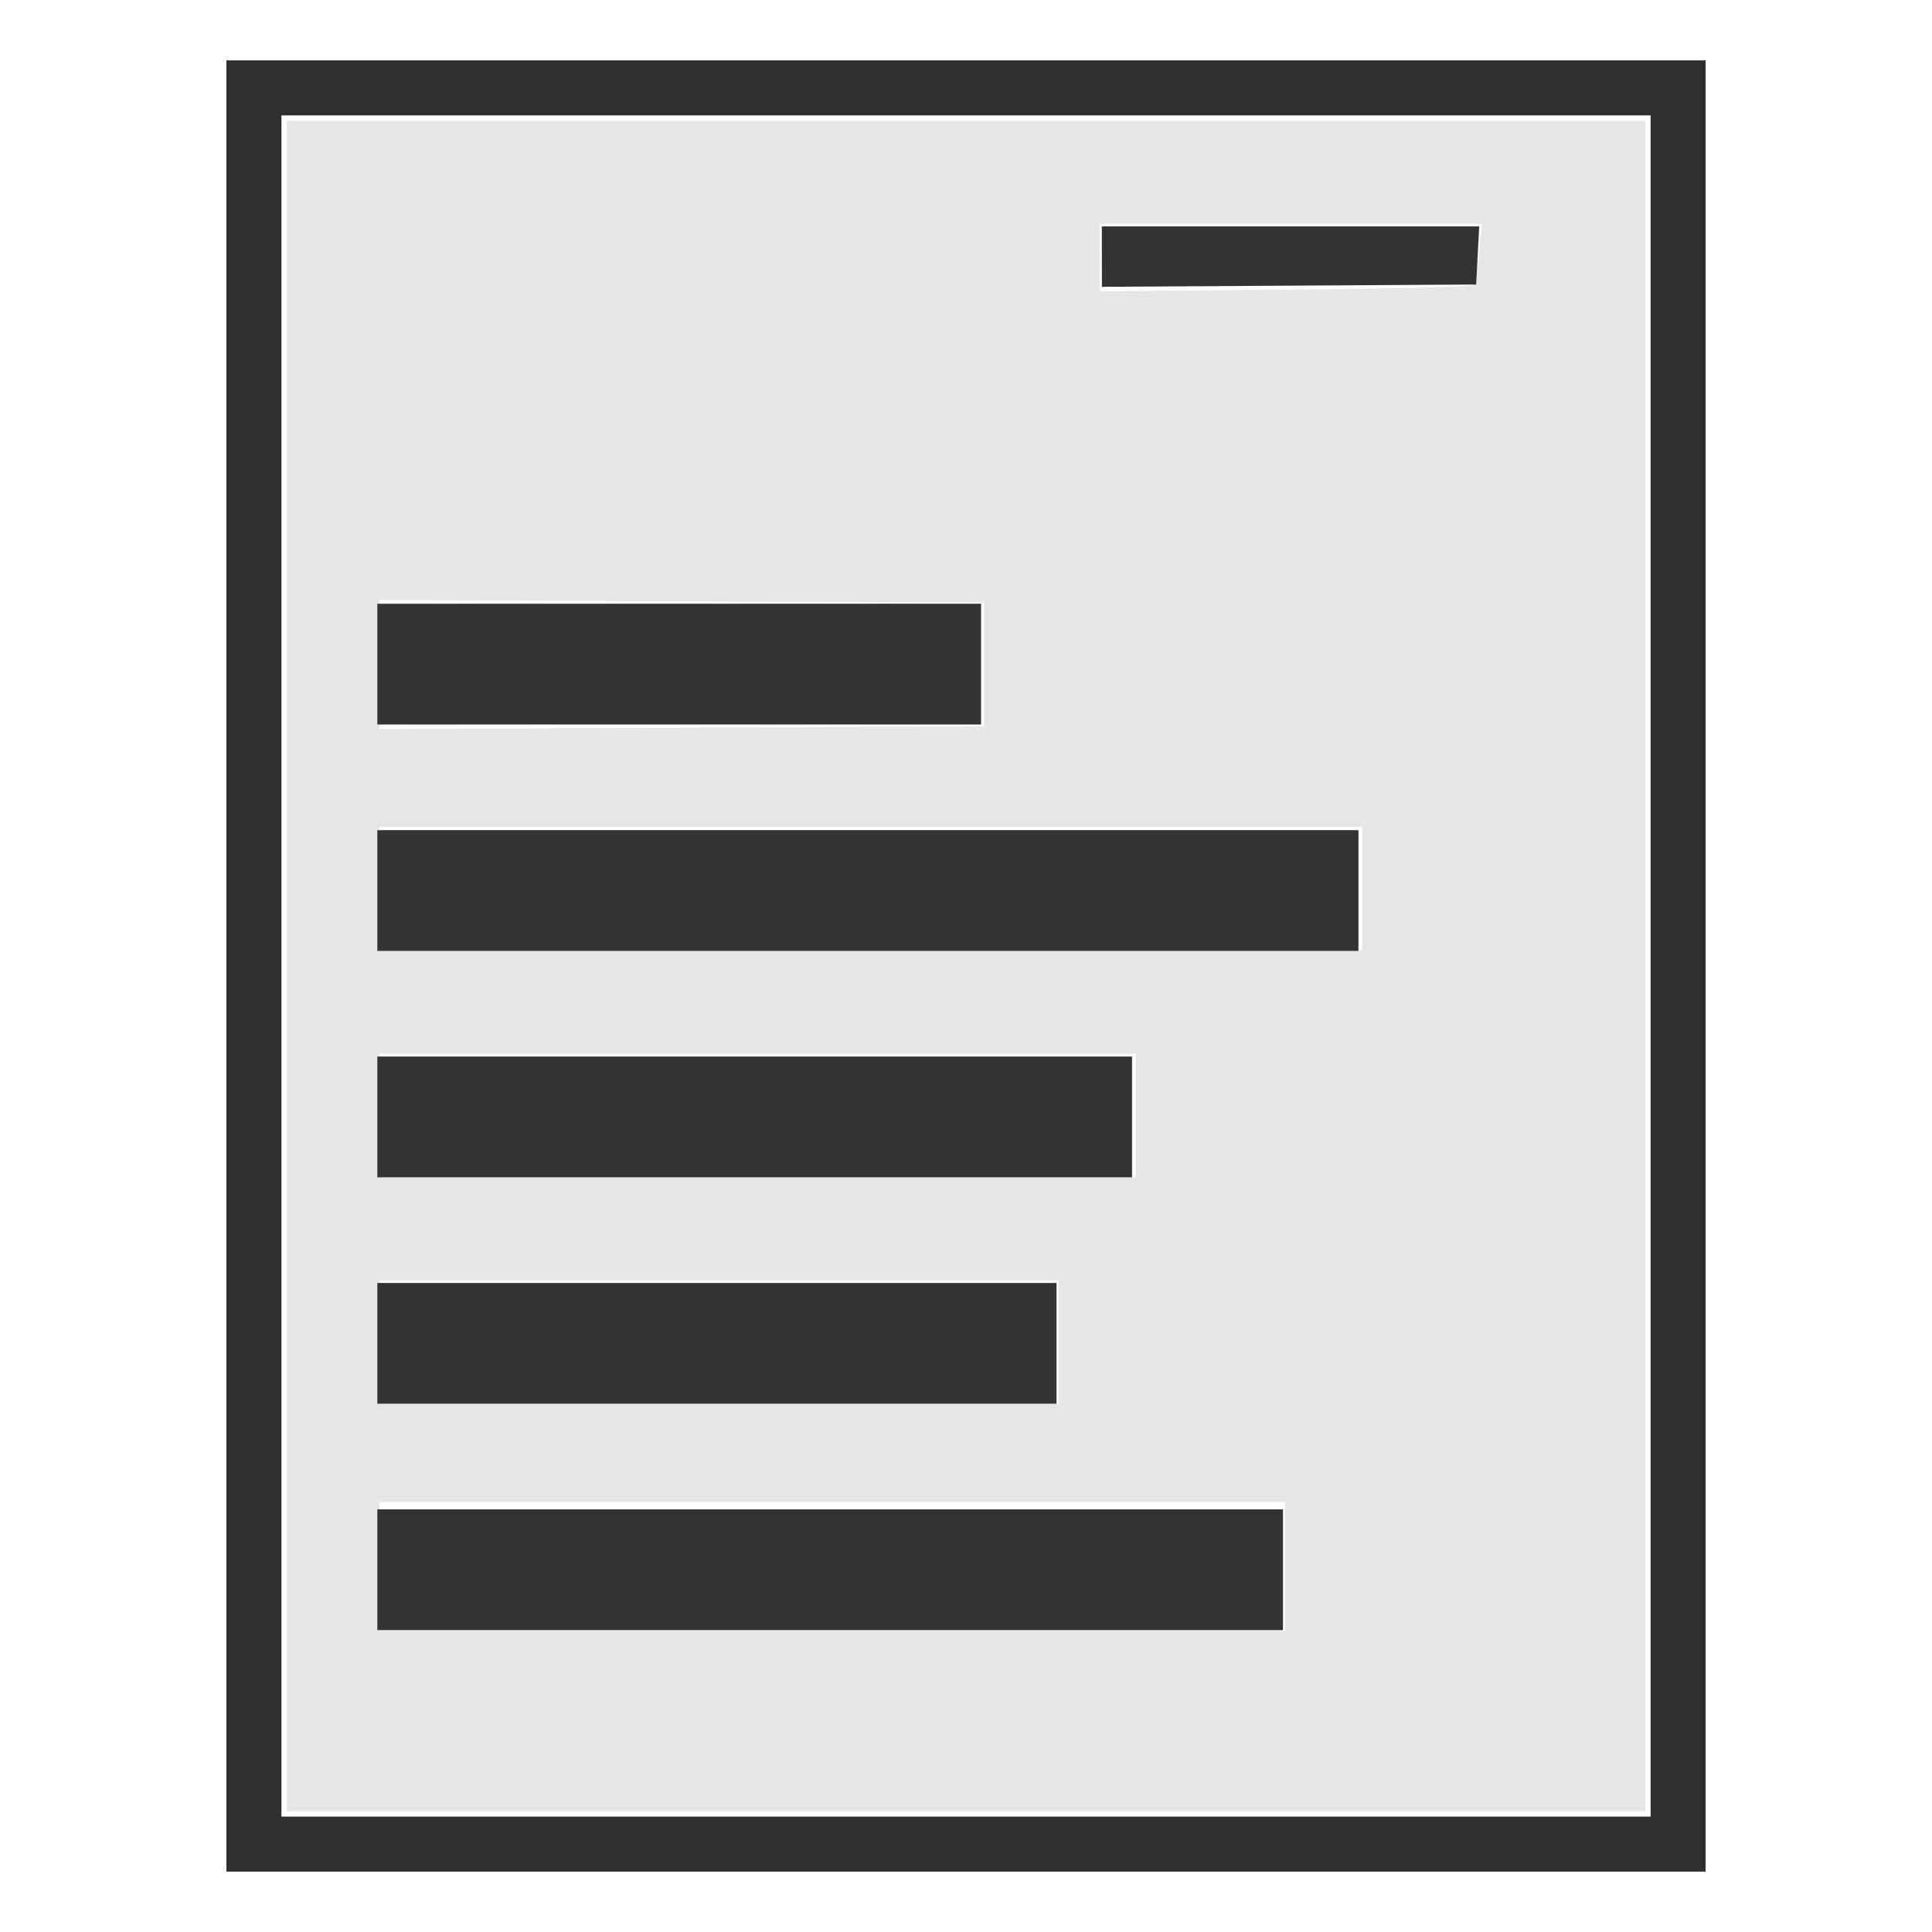
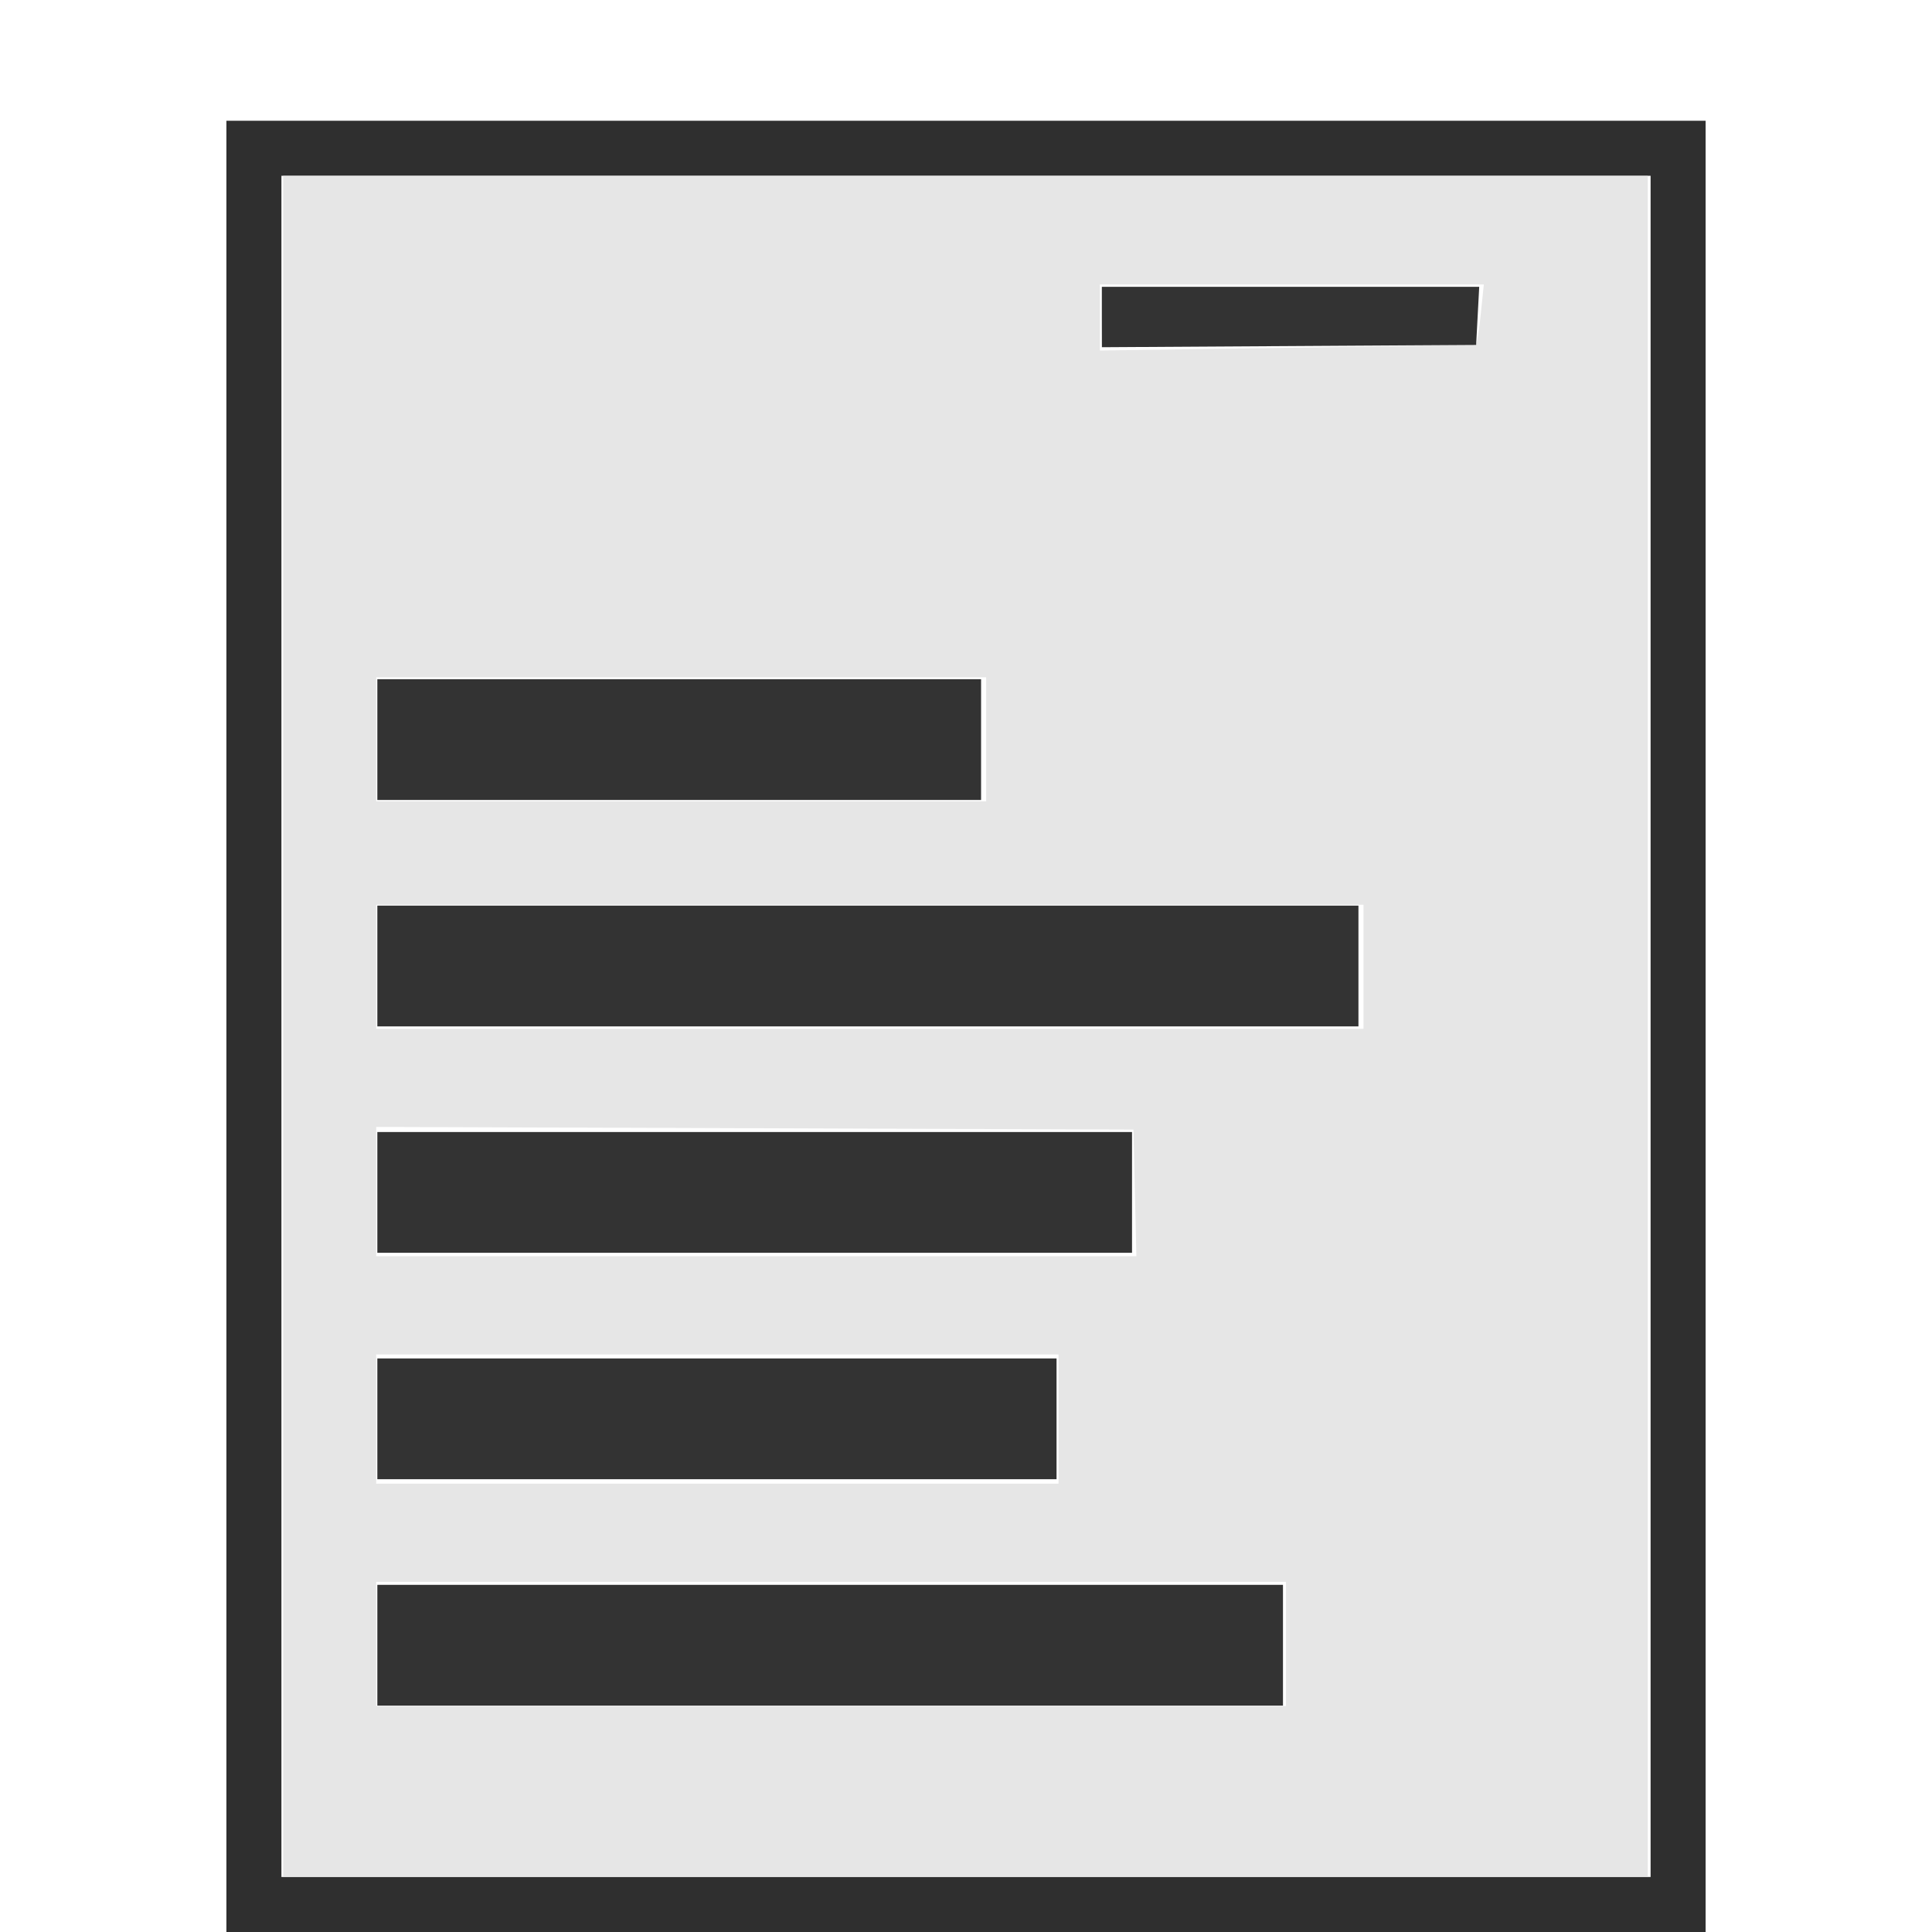
<svg xmlns="http://www.w3.org/2000/svg" xmlns:ns1="http://www.openswatchbook.org/uri/2009/osb" width="256" height="256" viewBox="0 0 67.733 67.733" version="1.1" id="svg8">
  <defs id="defs2">
    <linearGradient ns1:paint="solid" id="linearGradient916">
      <stop id="stop914" offset="0" style="stop-color:#666666;stop-opacity:1;" />
    </linearGradient>
    <filter id="filter917" style="color-interpolation-filters:sRGB;">
      <feFlood id="feFlood897" result="flood" flood-color="rgb(102,102,102)" flood-opacity="0" />
      <feColorMatrix id="feColorMatrix899" result="colormatrix1" values="0 0 0 0 1 0 0 0 0 0 0 0 0 0 0 1 0 0 0 0 " in="SourceGraphic" />
      <feOffset id="feOffset901" result="offset1" dx="-6" dy="-6" />
      <feBlend id="feBlend903" result="blend1" mode="screen" in2="flood" />
      <feColorMatrix id="feColorMatrix905" result="colormatrix2" values="0 0 0 0 0 0 0 0 0 1 0 0 0 0 0 0 1 0 0 0 " in="SourceGraphic" />
      <feOffset id="feOffset907" result="offset2" dx="7" dy="6" />
      <feBlend id="feBlend909" result="blend2" mode="screen" in2="blend1" />
      <feOffset id="feOffset911" result="offset3" dx="-16" dy="1" />
      <feColorMatrix id="feColorMatrix913" result="colormatrix3" values="0 0 0 0 0 0 0 0 0 0 0 0 0 0 1 0 0 1 0 0 " in="SourceGraphic" />
      <feBlend id="feBlend915" result="fbSourceGraphic" mode="screen" in2="offset3" />
      <feColorMatrix id="feColorMatrix919" values="0 0 0 -1 0 0 0 0 -1 0 0 0 0 -1 0 0 0 0 1 0" in="fbSourceGraphic" result="fbSourceGraphicAlpha" />
      <feFlood in="fbSourceGraphic" result="flood" flood-color="rgb(102,102,102)" flood-opacity="0" id="feFlood921" />
      <feColorMatrix result="colormatrix1" values="0 0 0 0 1 0 0 0 0 0 0 0 0 0 0 1 0 0 0 0 " in="fbSourceGraphic" id="feColorMatrix923" />
      <feOffset result="offset1" dx="-6" dy="-6" id="feOffset925" />
      <feBlend result="blend1" mode="screen" id="feBlend927" in2="flood" />
      <feColorMatrix result="colormatrix2" values="0 0 0 0 0 0 0 0 0 1 0 0 0 0 0 0 1 0 0 0 " in="fbSourceGraphic" id="feColorMatrix929" />
      <feOffset result="offset2" dx="7" dy="6" id="feOffset931" />
      <feBlend result="blend2" mode="screen" id="feBlend933" in2="blend1" />
      <feOffset result="offset3" dx="-16" dy="1" id="feOffset935" />
      <feColorMatrix result="colormatrix3" values="0 0 0 0 0 0 0 0 0 0 0 0 0 0 1 0 0 1 0 0 " in="fbSourceGraphic" id="feColorMatrix937" />
      <feBlend result="blend3" mode="screen" id="feBlend939" in2="offset3" />
    </filter>
    <filter id="filter967" style="color-interpolation-filters:sRGB;">
      <feFlood id="feFlood947" result="flood" flood-color="rgb(102,102,102)" flood-opacity="0" />
      <feColorMatrix id="feColorMatrix949" result="colormatrix1" values="0 0 0 0 1 0 0 0 0 0 0 0 0 0 0 1 0 0 0 0 " in="SourceGraphic" />
      <feOffset id="feOffset951" result="offset1" dx="-6" dy="-6" />
      <feBlend id="feBlend953" result="blend1" mode="screen" in2="flood" />
      <feColorMatrix id="feColorMatrix955" result="colormatrix2" values="0 0 0 0 0 0 0 0 0 1 0 0 0 0 0 0 1 0 0 0 " in="SourceGraphic" />
      <feOffset id="feOffset957" result="offset2" dx="7" dy="6" />
      <feBlend id="feBlend959" result="blend2" mode="screen" in2="blend1" />
      <feOffset id="feOffset961" result="offset3" dx="-16" dy="1" />
      <feColorMatrix id="feColorMatrix963" result="colormatrix3" values="0 0 0 0 0 0 0 0 0 0 0 0 0 0 1 0 0 1 0 0 " in="SourceGraphic" />
      <feBlend id="feBlend965" result="blend3" mode="screen" in2="offset3" />
    </filter>
  </defs>
  <g style="display:inline" id="layer2">
-     <rect ry="0" y="3.081" x="8.902" height="61.571" width="49.93" id="rect957" style="display:inline;fill:none;fill-opacity:1;fill-rule:evenodd;stroke:#2f2f2f;stroke-width:1.929;stroke-linecap:square;stroke-linejoin:miter;stroke-miterlimit:4;stroke-dasharray:none;stroke-opacity:1" />
-     <path style="fill:#e6e6e6;fill-opacity:1;fill-rule:evenodd;stroke:none;stroke-width:2.889;stroke-linecap:square" d="M 10.054,33.867 V 4.233 H 33.867 57.679 V 33.867 63.5 H 33.867 10.054 Z M 45.051,54.917 V 52.659 H 29.176 13.301 v 2.259 2.259 h 15.875 15.875 z m -7.938,-7.86 V 44.889 H 25.208 13.301 v 2.168 2.168 h 11.906 11.906 z m 2.706,-7.95 V 36.938 H 26.561 13.301 v 2.168 2.168 H 26.561 39.82 Z M 47.757,31.156 V 28.988 H 30.529 13.301 v 2.168 2.168 H 30.529 47.757 Z M 34.498,23.296 V 21.128 L 23.9,21.081 13.301,21.035 v 2.262 2.262 L 23.9,25.511 34.498,25.465 Z M 51.632,9.989 c 0.064,-0.064 0.163,-0.572 0.22,-1.129 L 51.957,7.847 H 45.257 38.557 V 9.028 10.209 l 6.479,-0.052 c 3.564,-0.028 6.532,-0.104 6.596,-0.168 z" id="path890" />
+     <rect ry="0" y="5.198" x="8.902" height="61.571" width="49.93" id="rect957" style="display:inline;fill:none;fill-opacity:1;fill-rule:evenodd;stroke:#2f2f2f;stroke-width:1.929;stroke-linecap:square;stroke-linejoin:miter;stroke-miterlimit:4;stroke-dasharray:none;stroke-opacity:1" />
+     <path transform="scale(0.2645833)" id="path884" d="M 37.518,135.977 V 23.306 h 90.411 90.411 V 135.977 248.648 H 127.929 37.518 Z M 170.395,217.826 V 209.607 H 110.121 49.847 v 8.219 8.219 h 60.274 60.274 z m -30.137,-29.795 v -8.562 H 95.053 49.847 v 8.562 8.562 h 45.205 45.205 z m 10.124,-29.966 -0.192,-8.39 -50.171,-0.176 -50.171,-0.176 v 8.566 8.566 h 50.364 50.364 z m 30.287,-29.966 v -8.219 H 115.258 49.847 v 8.219 8.219 h 65.411 65.411 z m -50,-30.137 V 89.744 H 90.258 49.847 v 8.219 8.219 h 40.411 40.411 z m 64.939,-52.414 c 0.117,-0.1 0.392,-1.909 0.61,-4.02 l 0.396,-3.839 H 171.176 145.738 v 4.376 4.376 l 24.829,-0.356 c 13.656,-0.196 24.925,-0.437 25.042,-0.537 z" style="opacity:0.995;fill:#e6e6e6;fill-rule:evenodd;stroke-width:10.959;stroke-linecap:square" />
  </g>
  <g style="display:inline" id="layer1">
-     <path id="path1011" d="M 38.629,8.996 V 7.937 h 6.615 6.615 l -0.054,1.019 -0.054,1.019 -6.56,0.04 -6.56,0.04 z" style="fill:#333333;fill-opacity:1;fill-rule:evenodd;stroke:none;stroke-width:0.564;stroke-linecap:square;stroke-linejoin:miter;stroke-miterlimit:4;stroke-dasharray:none;stroke-opacity:1" />
-     <path id="path1013" d="m 13.229,23.283 v -2.117 h 10.583 10.583 v 2.117 2.117 H 23.812 13.229 Z" style="fill:#333333;fill-opacity:1;fill-rule:evenodd;stroke:none;stroke-width:0.633;stroke-linecap:square;stroke-linejoin:miter;stroke-miterlimit:4;stroke-dasharray:none;stroke-opacity:1" />
-     <path id="path1017" d="m 13.229,31.221 v -2.117 h 17.198 17.198 v 2.117 2.117 H 30.427 13.229 Z" style="fill:#333333;fill-opacity:1;fill-rule:evenodd;stroke:none;stroke-width:0.658;stroke-linecap:square;stroke-linejoin:miter;stroke-miterlimit:4;stroke-dasharray:none;stroke-opacity:1" />
-     <path id="path1019" d="m 13.229,39.158 v -2.117 h 13.229 13.229 v 2.117 2.117 H 26.458 13.229 Z" style="fill:#333333;fill-opacity:1;fill-rule:evenodd;stroke:none;stroke-width:0.654;stroke-linecap:square;stroke-linejoin:miter;stroke-miterlimit:4;stroke-dasharray:none;stroke-opacity:1" />
-     <path id="path1025" d="m 13.229,47.096 v -2.117 h 11.906 11.906 v 2.117 2.117 H 25.135 13.229 Z" style="fill:#333333;fill-opacity:1;fill-rule:evenodd;stroke:none;stroke-width:0.735;stroke-linecap:square;stroke-linejoin:miter;stroke-miterlimit:4;stroke-dasharray:none;stroke-opacity:1" />
-     <path id="path1027" d="m 13.229,55.033 v -2.117 h 15.875 15.875 v 2.117 2.117 h -15.875 -15.875 z" style="fill:#333333;fill-opacity:1;fill-rule:evenodd;stroke:none;stroke-width:0.67;stroke-linecap:square;stroke-linejoin:miter;stroke-miterlimit:4;stroke-dasharray:none;stroke-opacity:1" />
+     <path id="path1011" d="m 38.629,11.113 v -1.058 h 6.615 6.615 l -0.054,1.019 -0.054,1.019 -6.56,0.04 -6.56,0.04 z" style="fill:#333333;fill-opacity:1;fill-rule:evenodd;stroke:none;stroke-width:0.564;stroke-linecap:square;stroke-linejoin:miter;stroke-miterlimit:4;stroke-dasharray:none;stroke-opacity:1" />
+     <path id="path1013" d="m 13.229,25.929 v -2.117 h 10.583 10.583 v 2.117 2.117 H 23.812 13.229 Z" style="fill:#333333;fill-opacity:1;fill-rule:evenodd;stroke:none;stroke-width:0.633;stroke-linecap:square;stroke-linejoin:miter;stroke-miterlimit:4;stroke-dasharray:none;stroke-opacity:1" />
+     <path id="path1017" d="m 13.229,33.867 v -2.117 h 17.198 17.198 v 2.117 2.117 H 30.427 13.229 Z" style="fill:#333333;fill-opacity:1;fill-rule:evenodd;stroke:none;stroke-width:0.658;stroke-linecap:square;stroke-linejoin:miter;stroke-miterlimit:4;stroke-dasharray:none;stroke-opacity:1" />
+     <path id="path1019" d="m 13.229,41.804 v -2.117 h 13.229 13.229 v 2.117 2.117 H 26.458 13.229 Z" style="fill:#333333;fill-opacity:1;fill-rule:evenodd;stroke:none;stroke-width:0.654;stroke-linecap:square;stroke-linejoin:miter;stroke-miterlimit:4;stroke-dasharray:none;stroke-opacity:1" />
+     <path id="path1025" d="m 13.229,49.742 v -2.117 h 11.906 11.906 v 2.117 2.117 H 25.135 13.229 Z" style="fill:#333333;fill-opacity:1;fill-rule:evenodd;stroke:none;stroke-width:0.735;stroke-linecap:square;stroke-linejoin:miter;stroke-miterlimit:4;stroke-dasharray:none;stroke-opacity:1" />
+     <path id="path1027" d="m 13.229,57.679 v -2.117 h 15.875 15.875 v 2.117 2.117 h -15.875 -15.875 z" style="fill:#333333;fill-opacity:1;fill-rule:evenodd;stroke:none;stroke-width:0.67;stroke-linecap:square;stroke-linejoin:miter;stroke-miterlimit:4;stroke-dasharray:none;stroke-opacity:1" />
  </g>
</svg>
